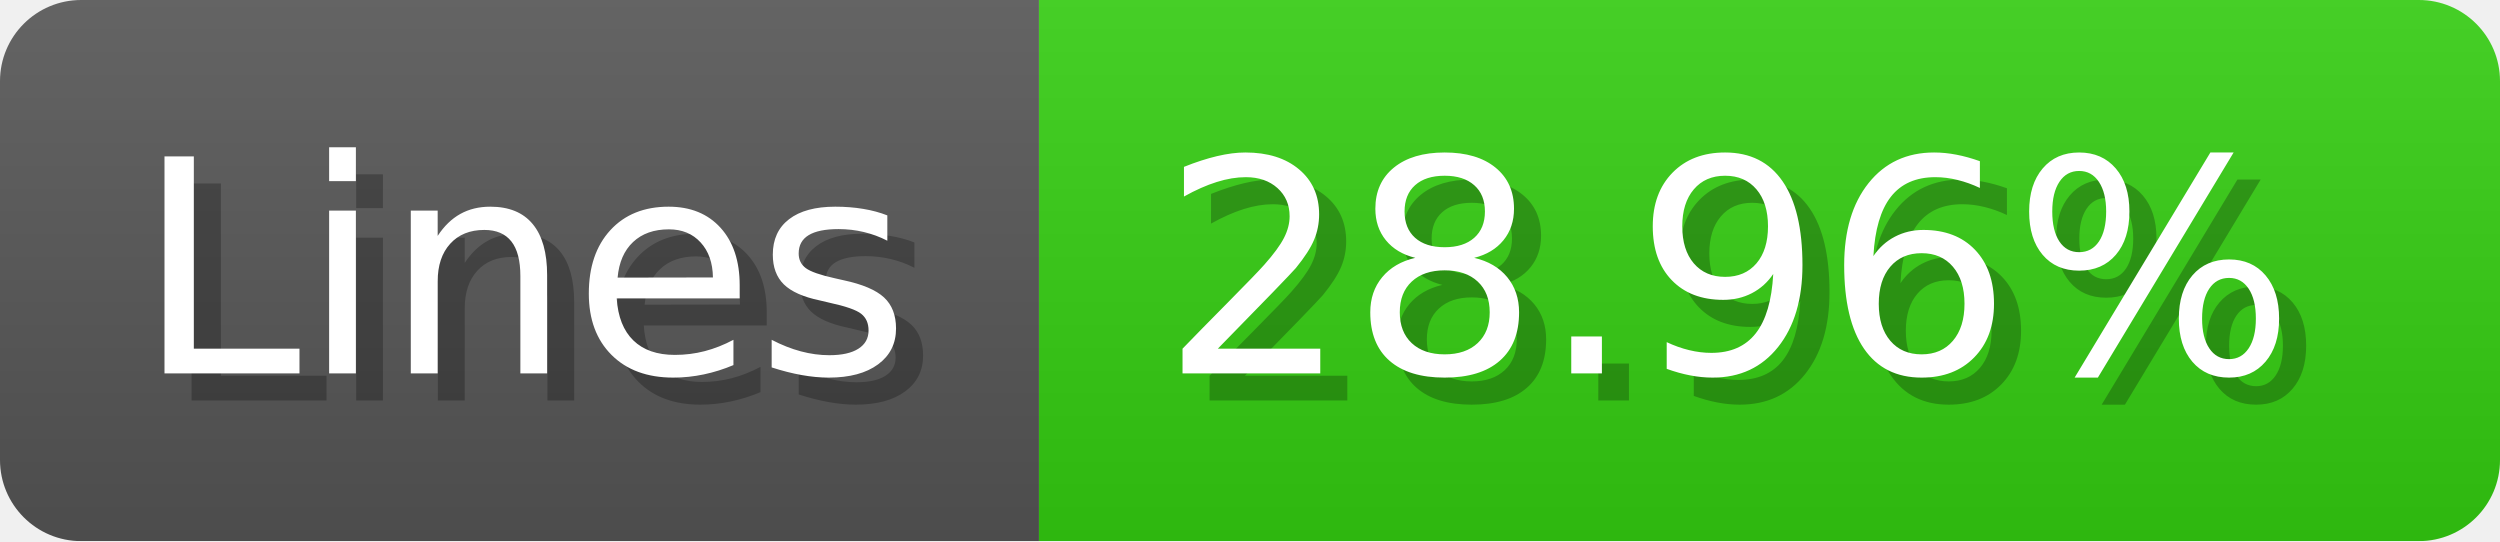
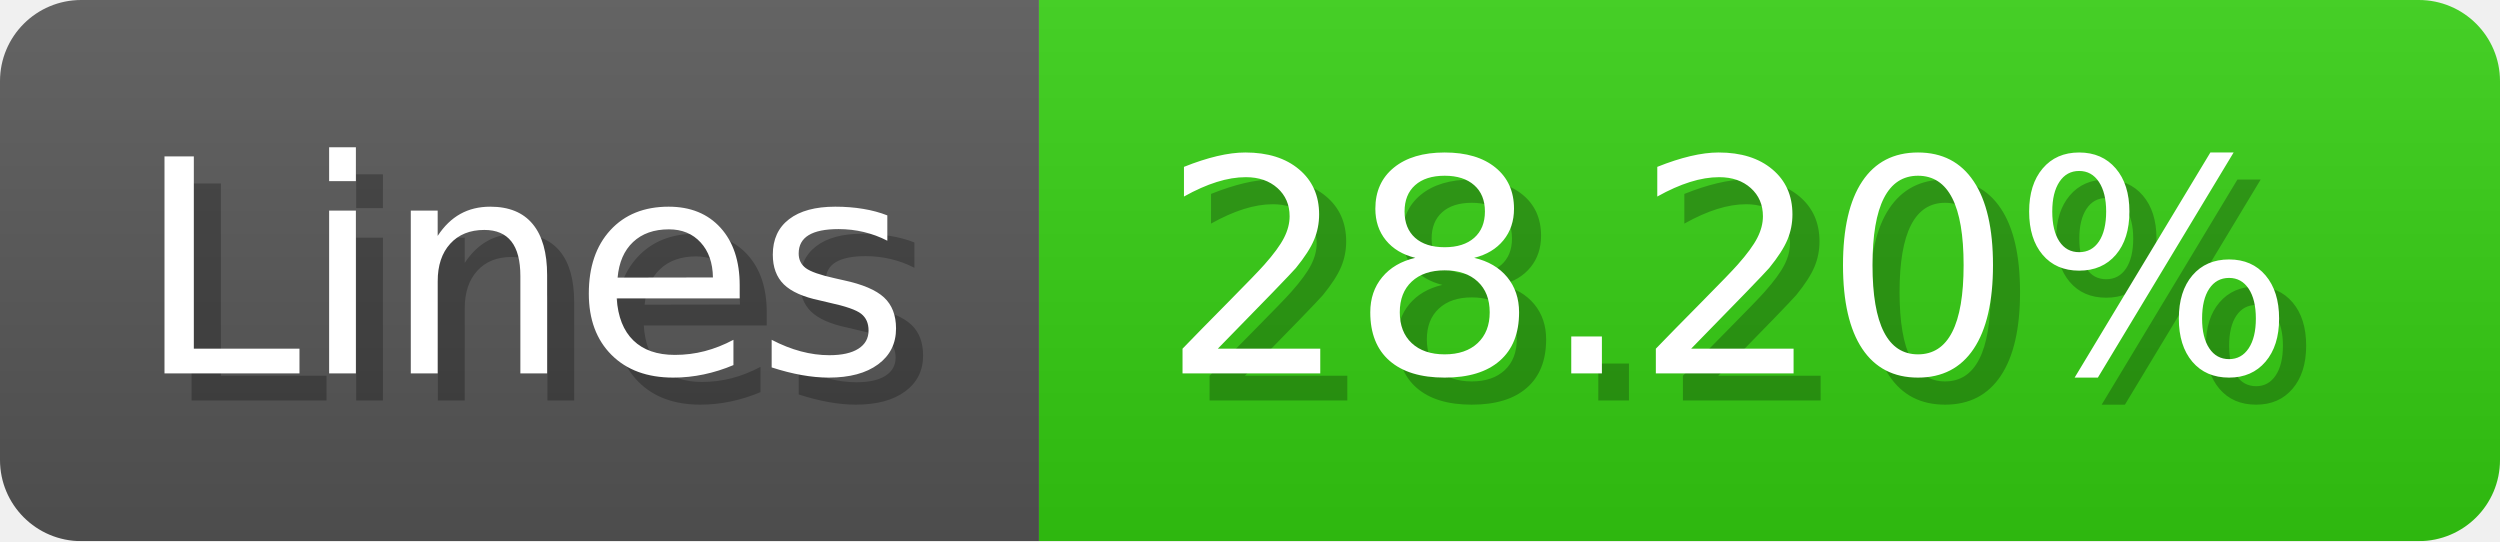
- <svg xmlns="http://www.w3.org/2000/svg" width="92.4" height="20" viewBox="0 0 924 200" role="img" aria-label="Lines: 28.96%">
+ <svg xmlns="http://www.w3.org/2000/svg" width="92.4" height="20" viewBox="0 0 924 200" role="img" aria-label="Lines: 28.20%">
  <linearGradient id="a" x2="0" y2="100%">
    <stop offset="0" stop-opacity=".1" stop-color="#EEE" />
    <stop offset="1" stop-opacity=".1" />
  </linearGradient>
  <mask id="m">
    <rect width="924" height="200" rx="30" fill="#FFF" />
  </mask>
  <g mask="url(#m)">
    <rect width="384" height="200" fill="#555" />
    <rect width="540" height="200" fill="#3C1" x="384" />
    <rect width="924" height="200" fill="url(#a)" />
  </g>
  <g aria-hidden="true" fill="#fff" text-anchor="start" font-family="Verdana,DejaVu Sans,sans-serif" font-size="110">
    <text x="60" y="148" textLength="284" fill="#000" opacity="0.25">Lines</text>
    <text x="50" y="138" textLength="284">Lines</text>
-     <text x="439" y="148" textLength="440" fill="#000" opacity="0.25">28.96%</text>
-     <text x="429" y="138" textLength="440">28.96%</text>
+     <text x="439" y="148" textLength="440" fill="#000" opacity="0.25">28.20%</text>
+     <text x="429" y="138" textLength="440">28.20%</text>
  </g>
</svg>
